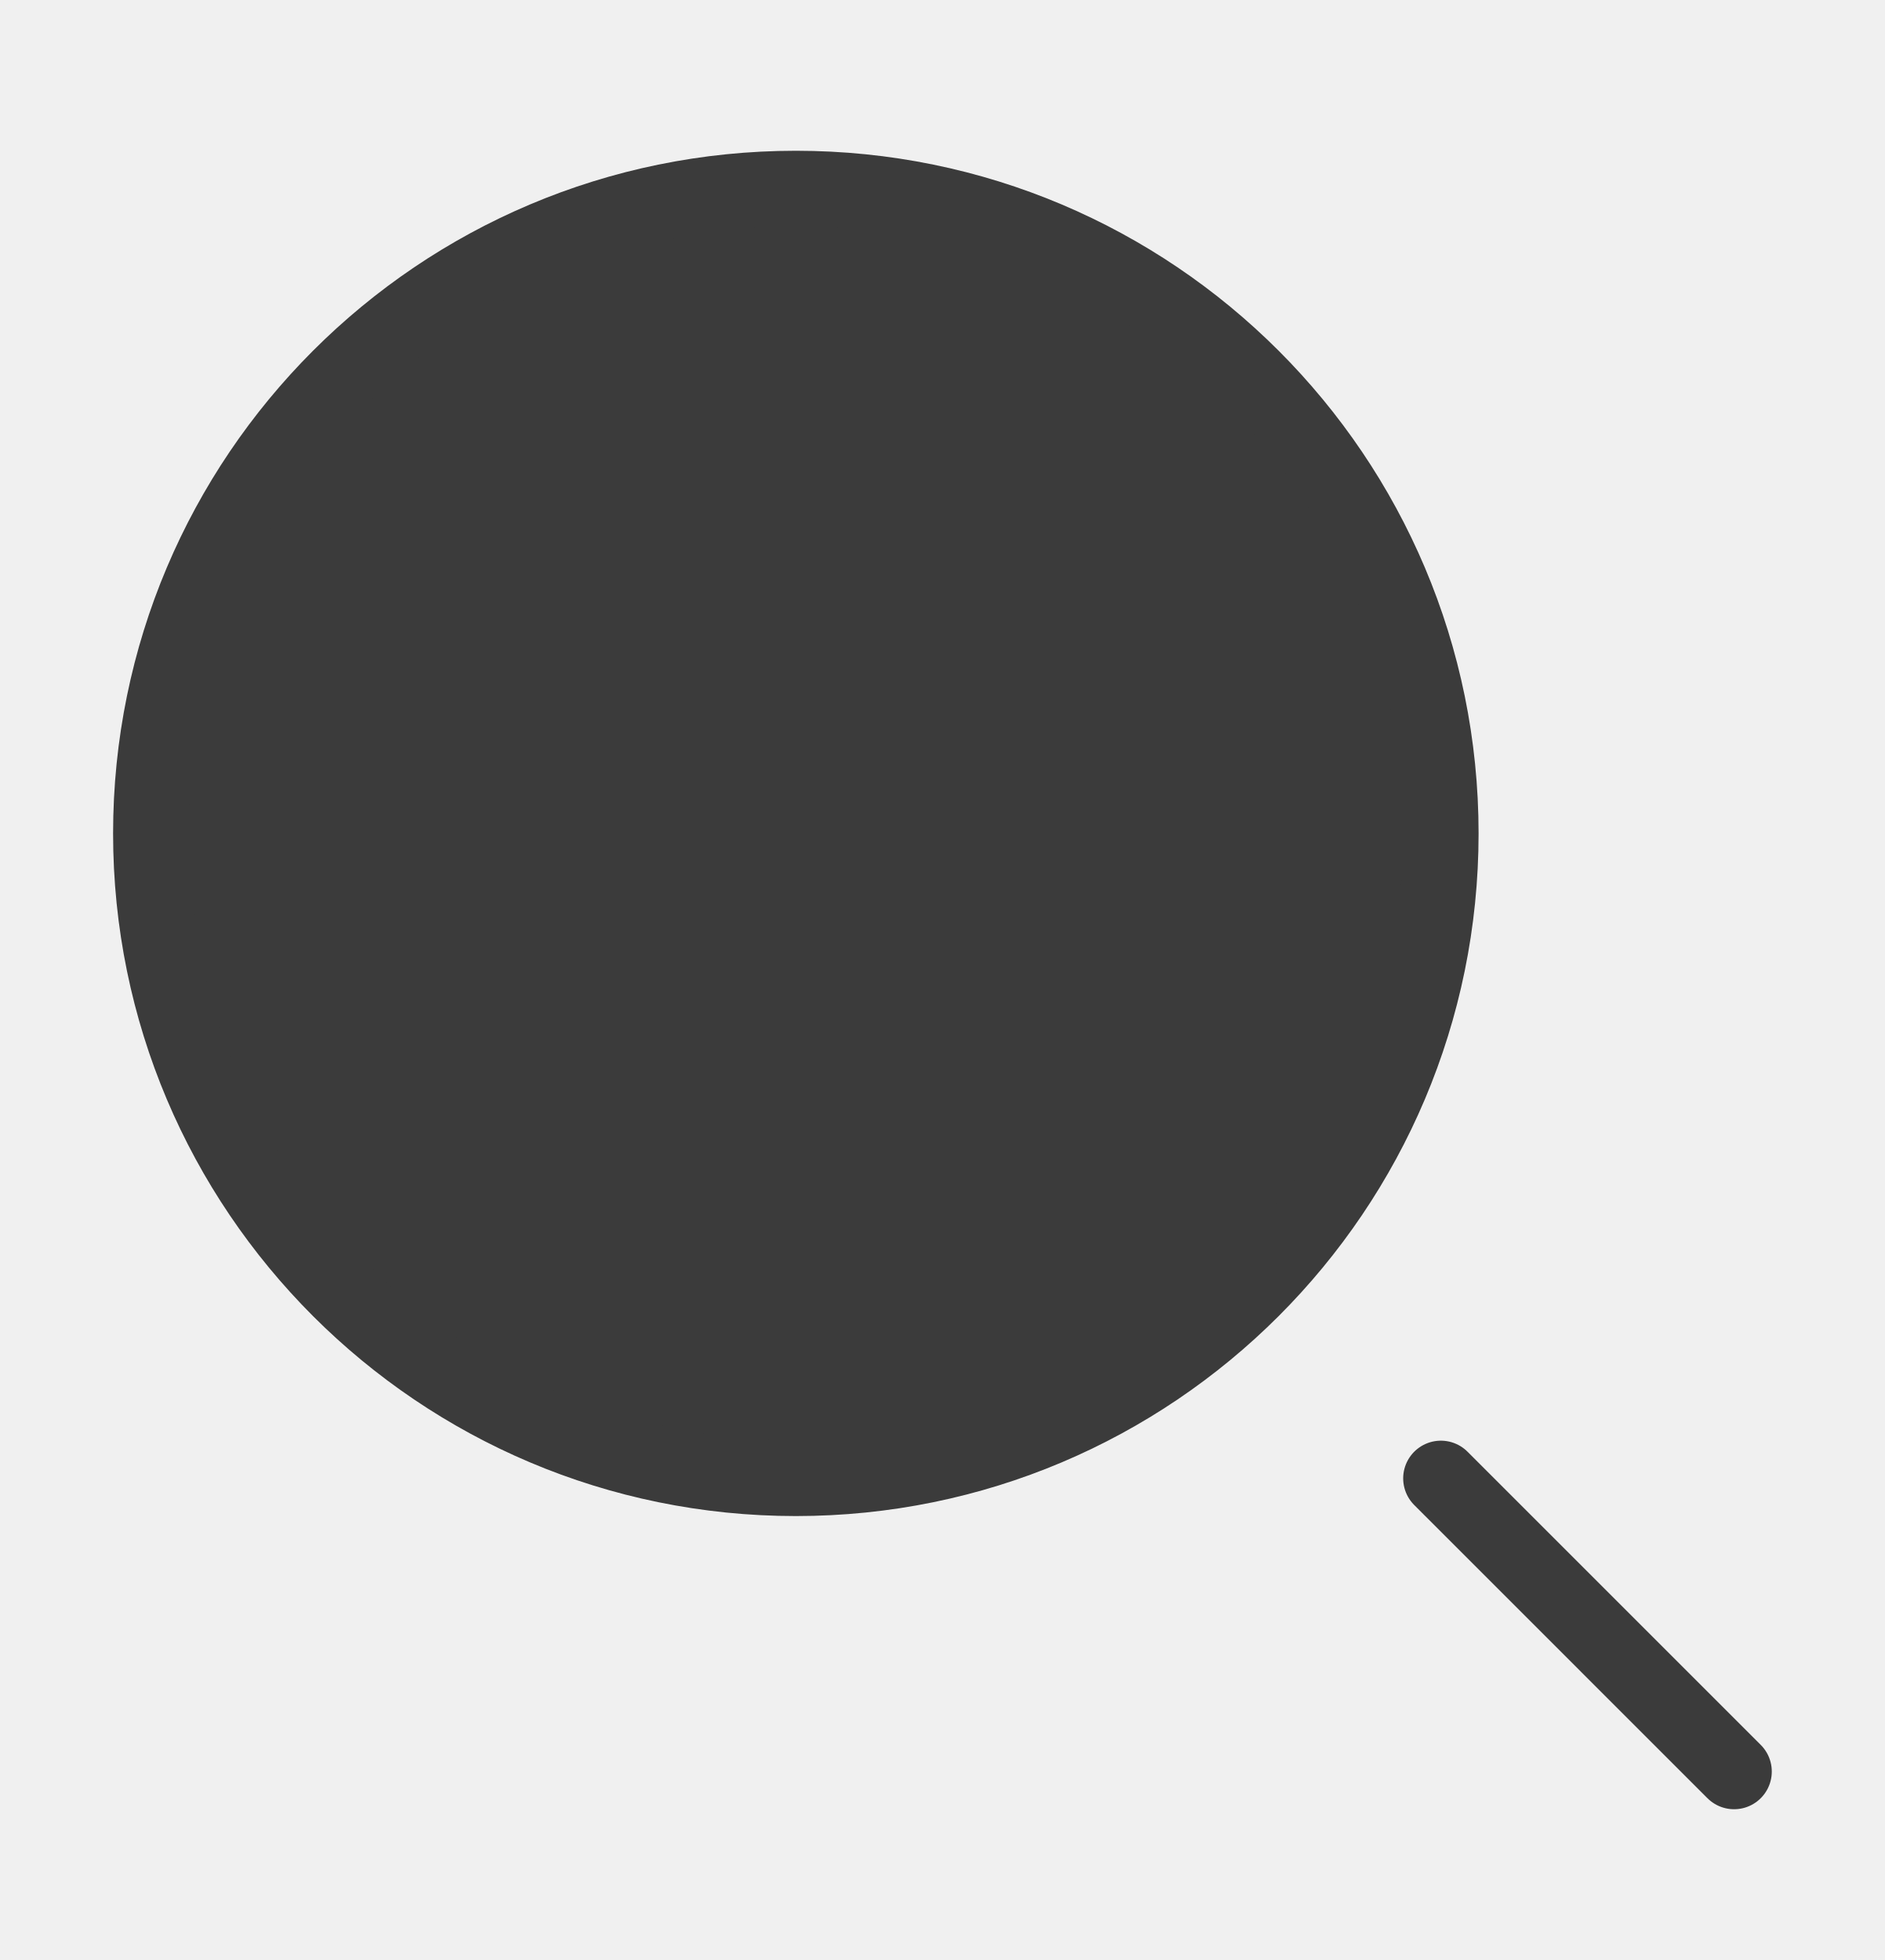
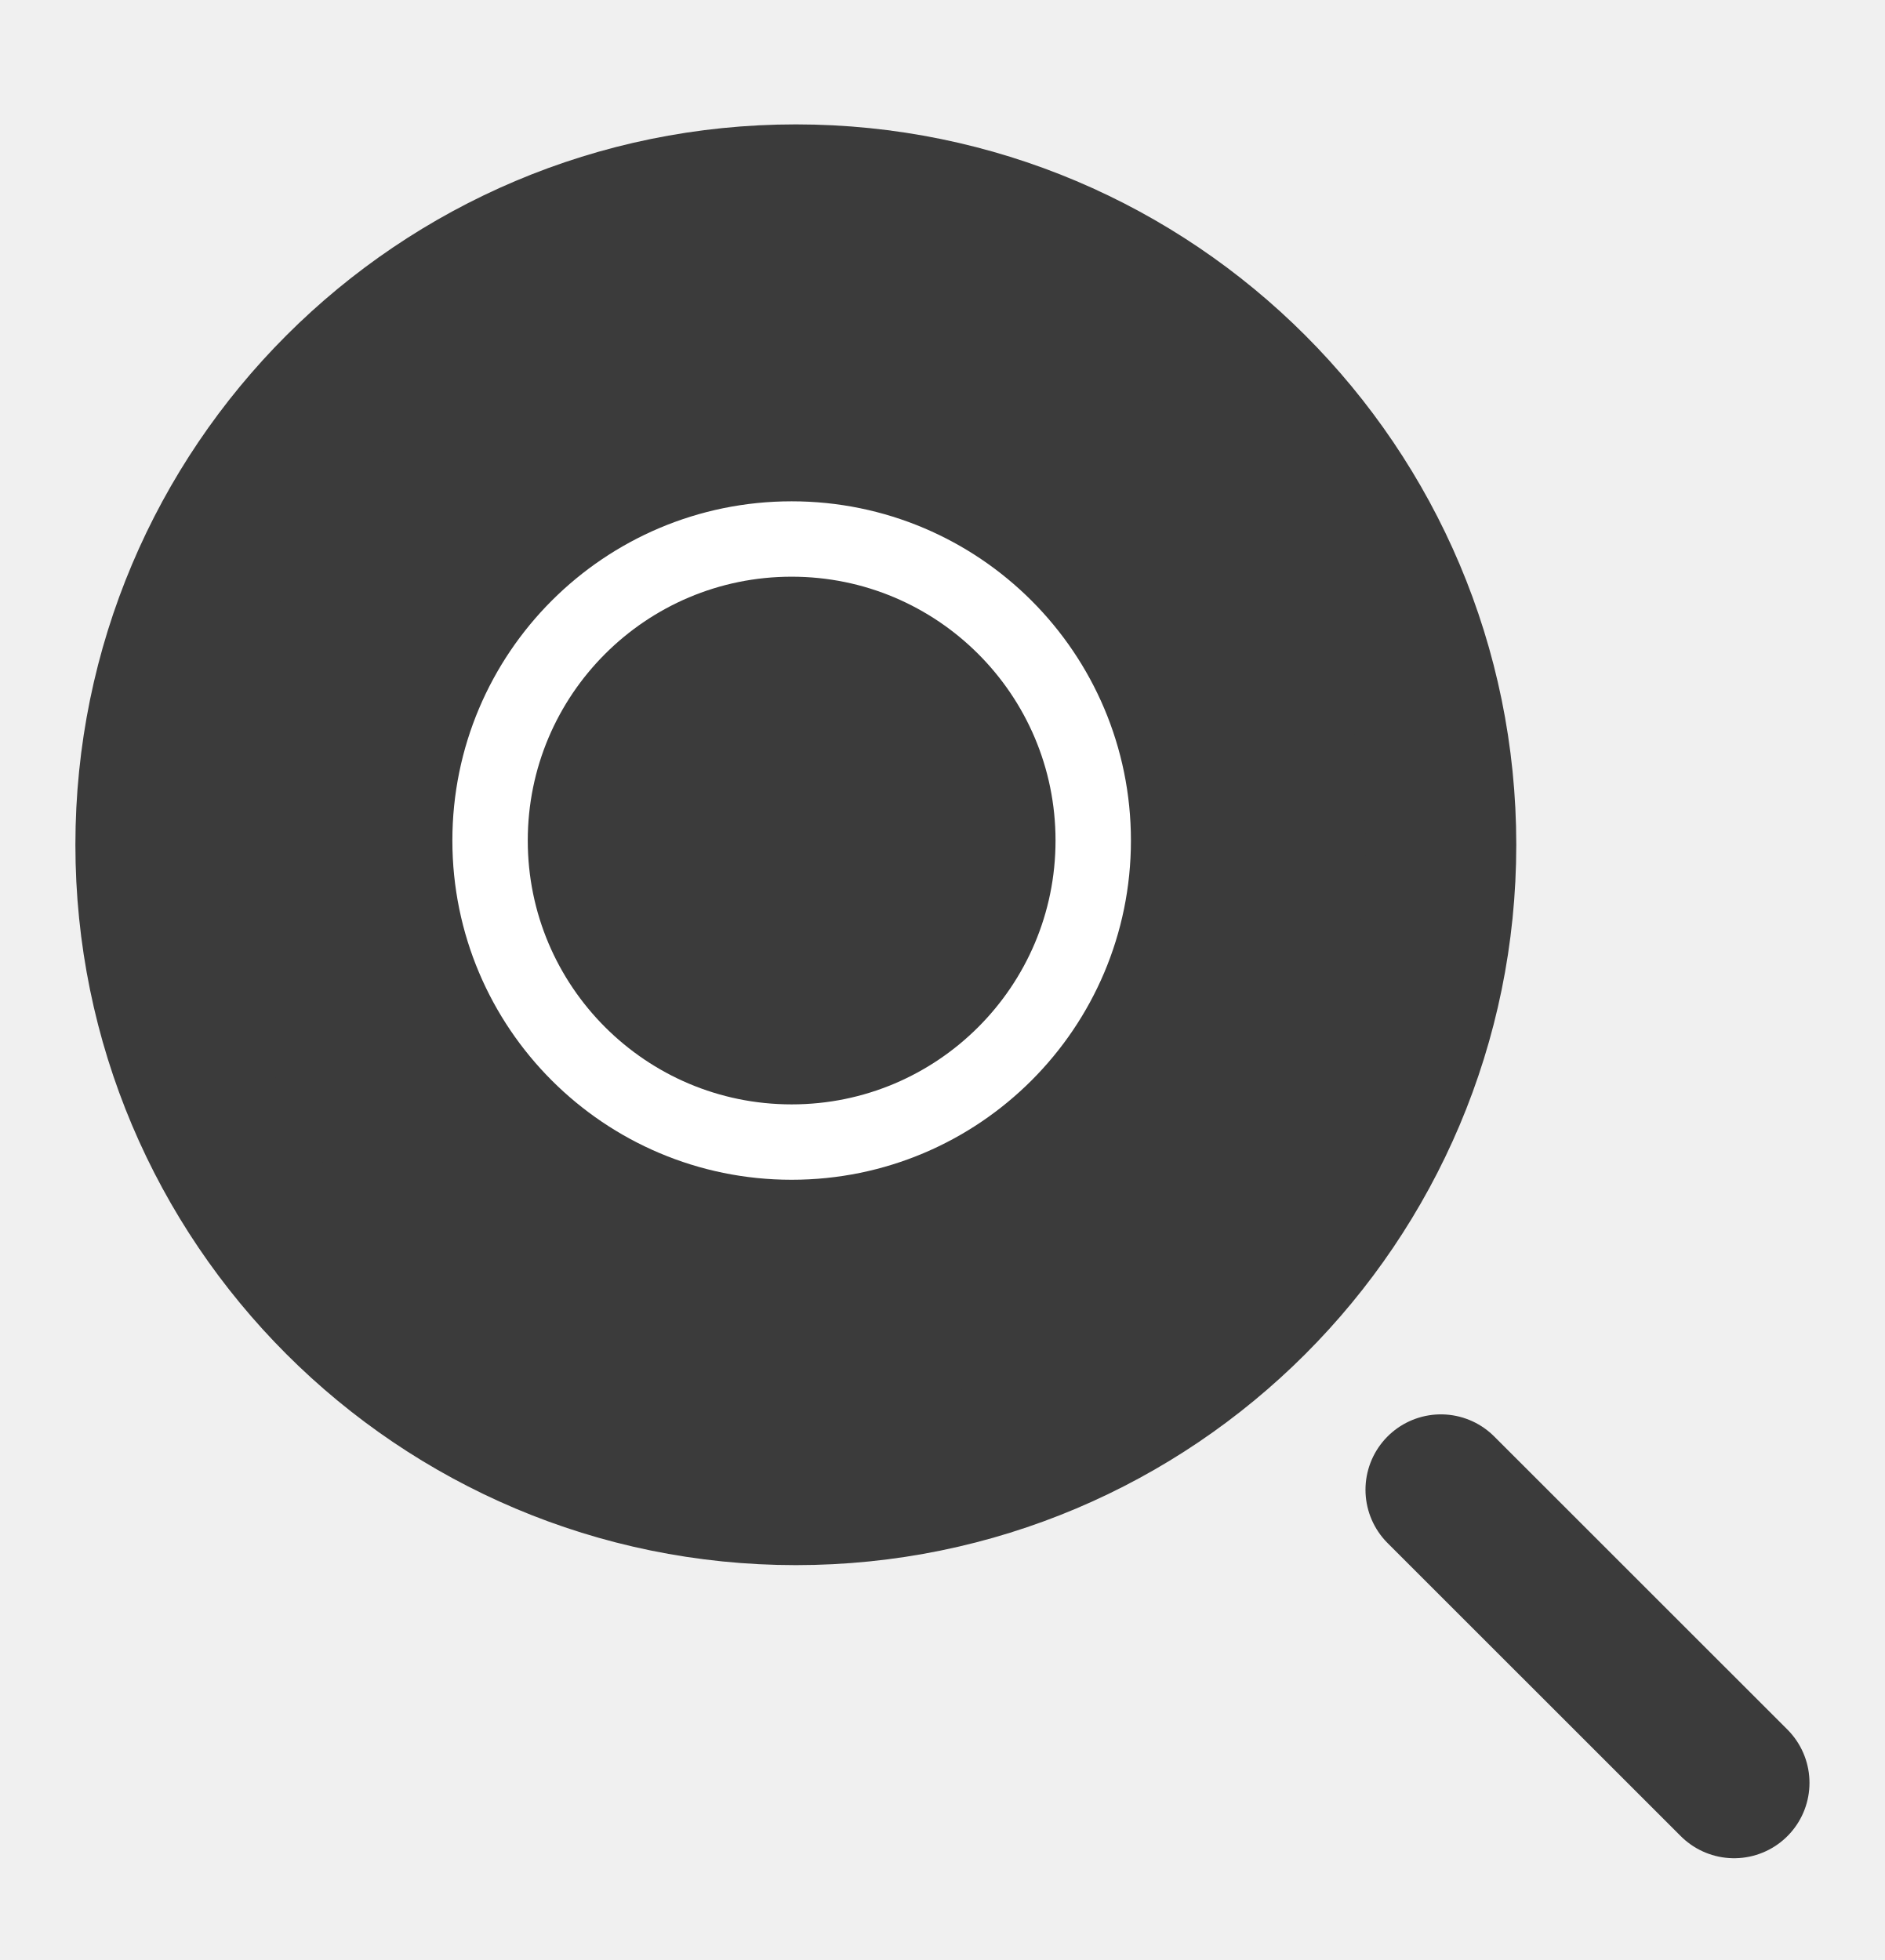
<svg xmlns="http://www.w3.org/2000/svg" width="25" height="26" viewBox="0 0 25 26" fill="none">
-   <path d="M19.111 11.056C19.111 15.781 15.281 19.611 10.556 19.611C5.83 19.611 2 15.781 2 11.056C2 6.33 5.83 2.5 10.556 2.5C15.281 2.5 19.111 6.33 19.111 11.056Z" fill="#3B3B3B" />
-   <path d="M19.111 19.611L23 23.5M19.111 11.056C19.111 15.781 15.281 19.611 10.556 19.611C5.83 19.611 2 15.781 2 11.056C2 6.33 5.83 2.5 10.556 2.5C15.281 2.5 19.111 6.33 19.111 11.056Z" stroke="#3B3B3B" stroke-linecap="round" />
+   <path d="M19.111 11.206C19.111 15.931 15.281 19.762 10.556 19.762C5.83 19.762 2 15.931 2 11.206C2 6.481 5.83 2.65 10.556 2.65C15.281 2.65 19.111 6.481 19.111 11.206Z" fill="#3B3B3B" />
+   <path d="M19.111 19.762L23 23.65M19.111 11.206C19.111 15.931 15.281 19.762 10.556 19.762C5.83 19.762 2 15.931 2 11.206C2 6.481 5.83 2.65 10.556 2.65C15.281 2.65 19.111 6.481 19.111 11.206Z" stroke="#3B3B3B" stroke-width="2" stroke-linecap="round" />
+   <circle cx="10.5" cy="11.15" r="4" stroke="white" />
</svg>
